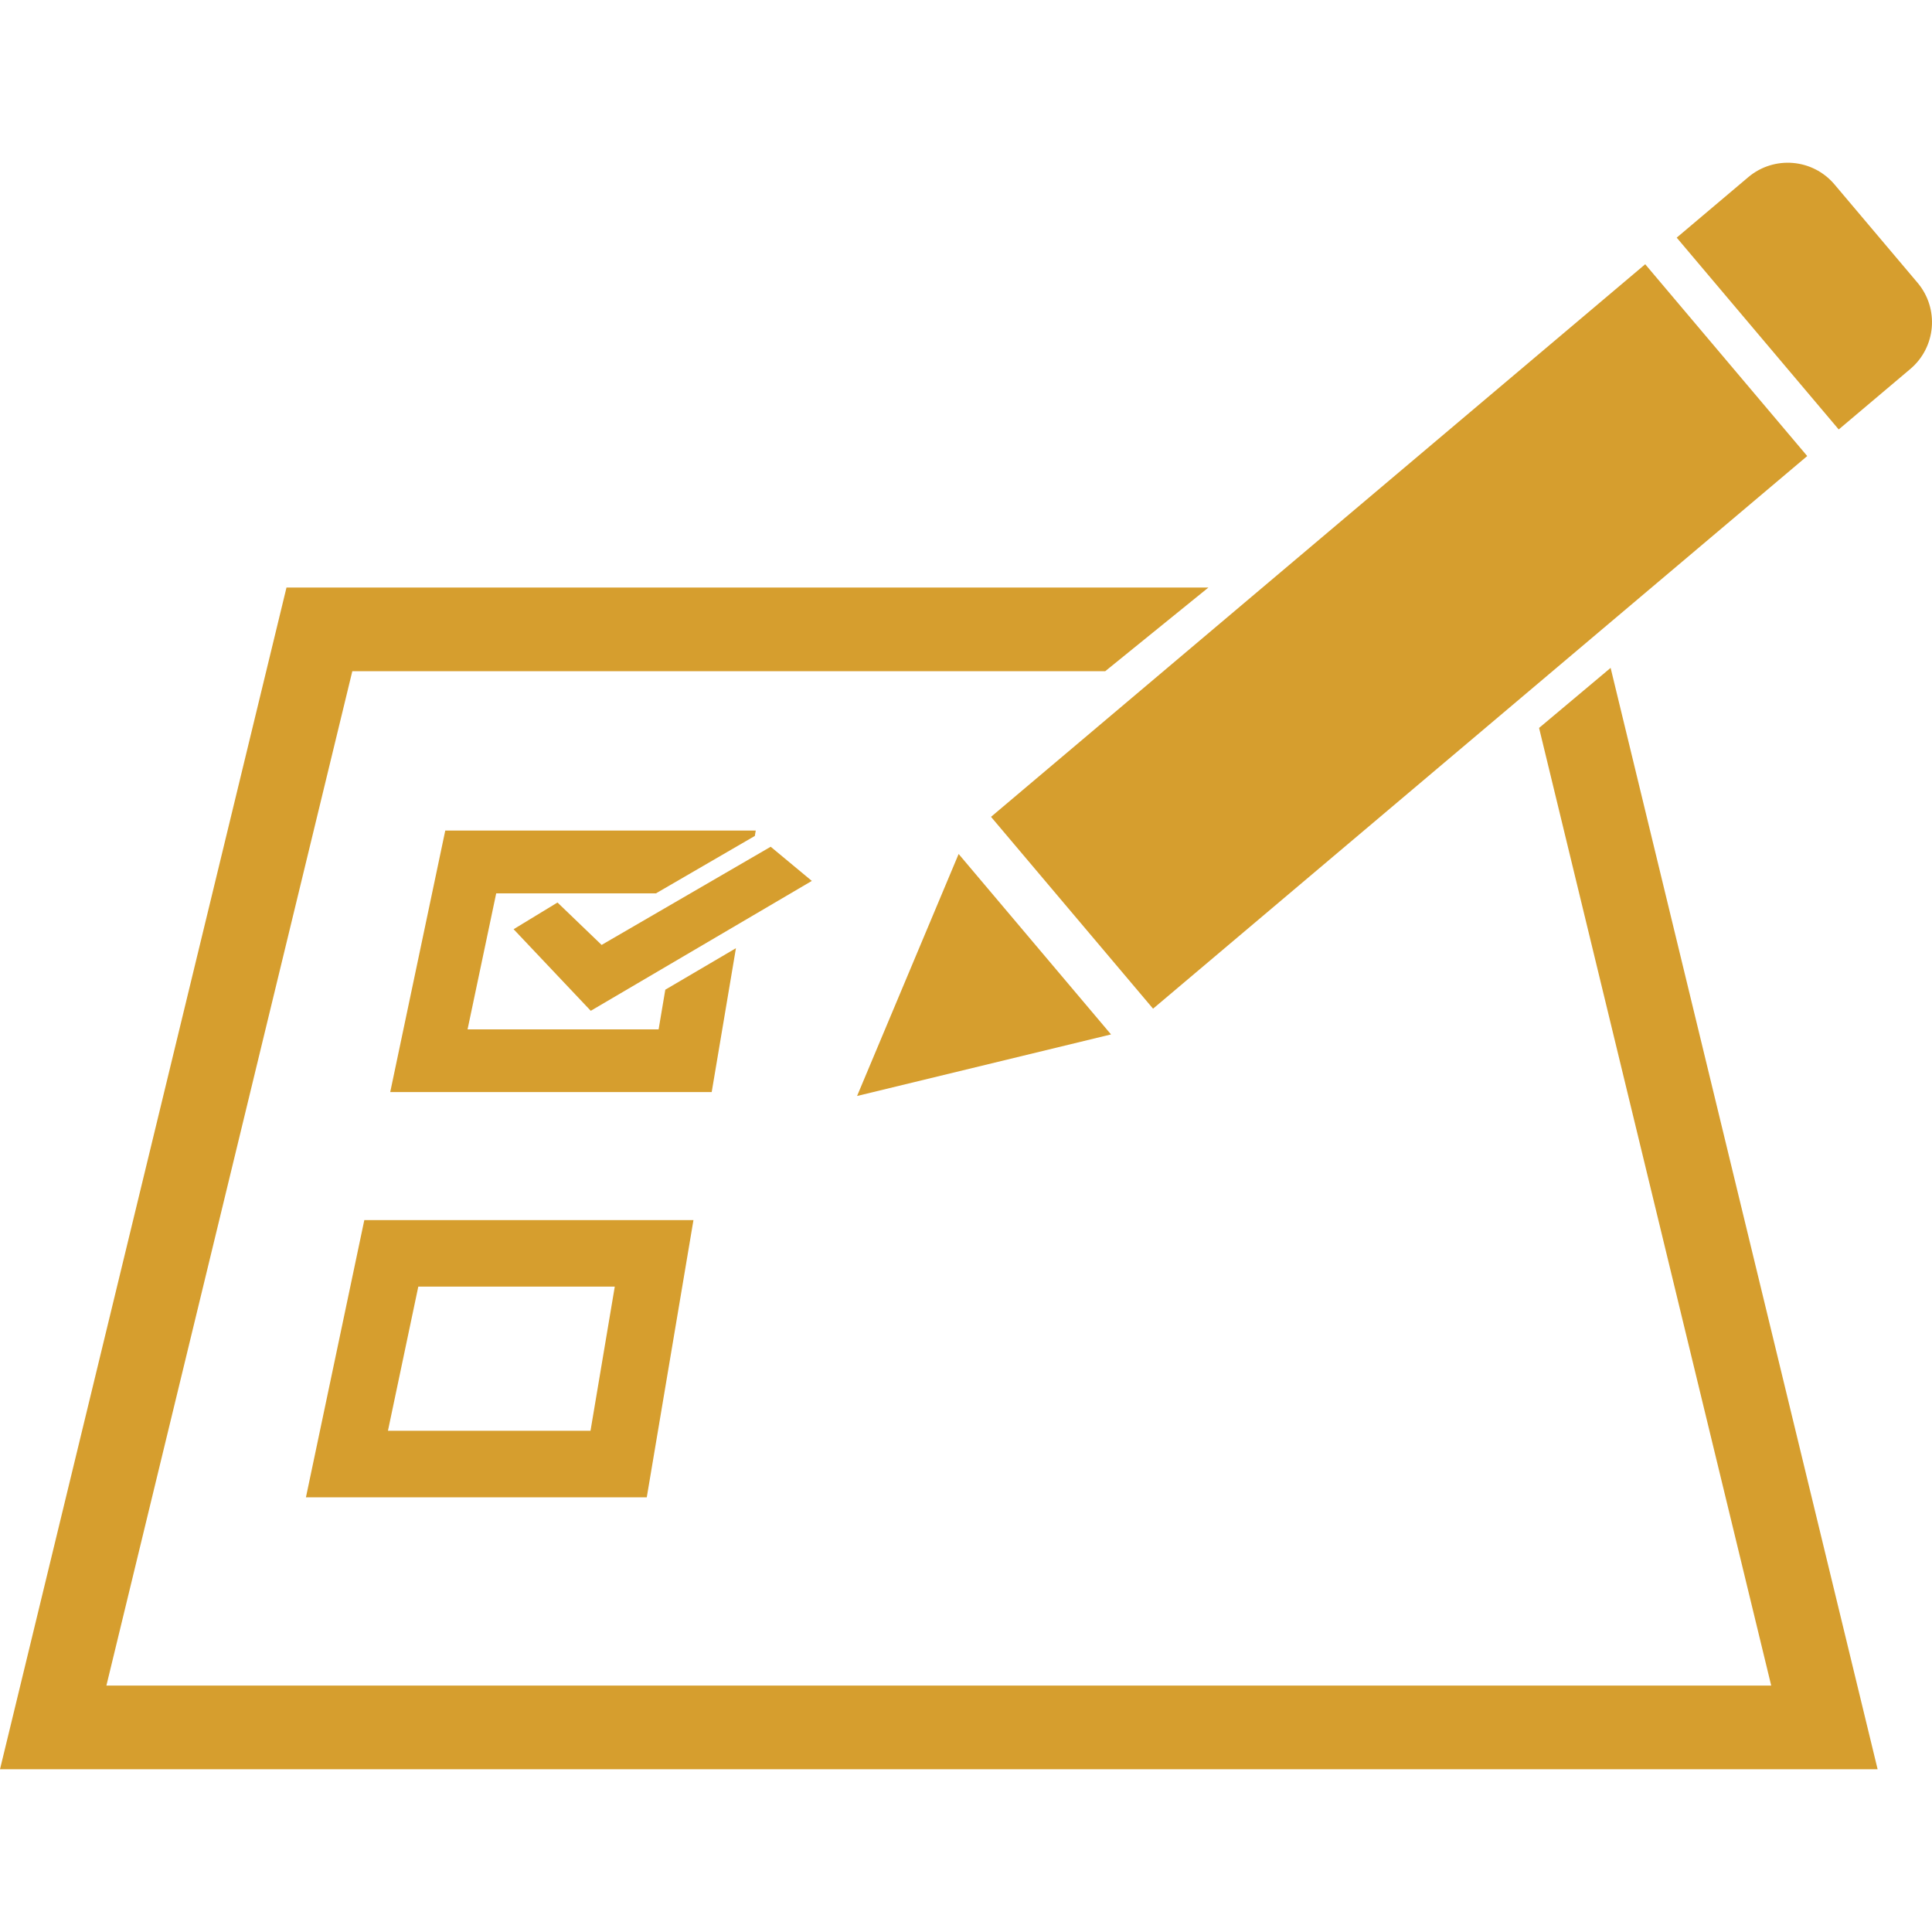
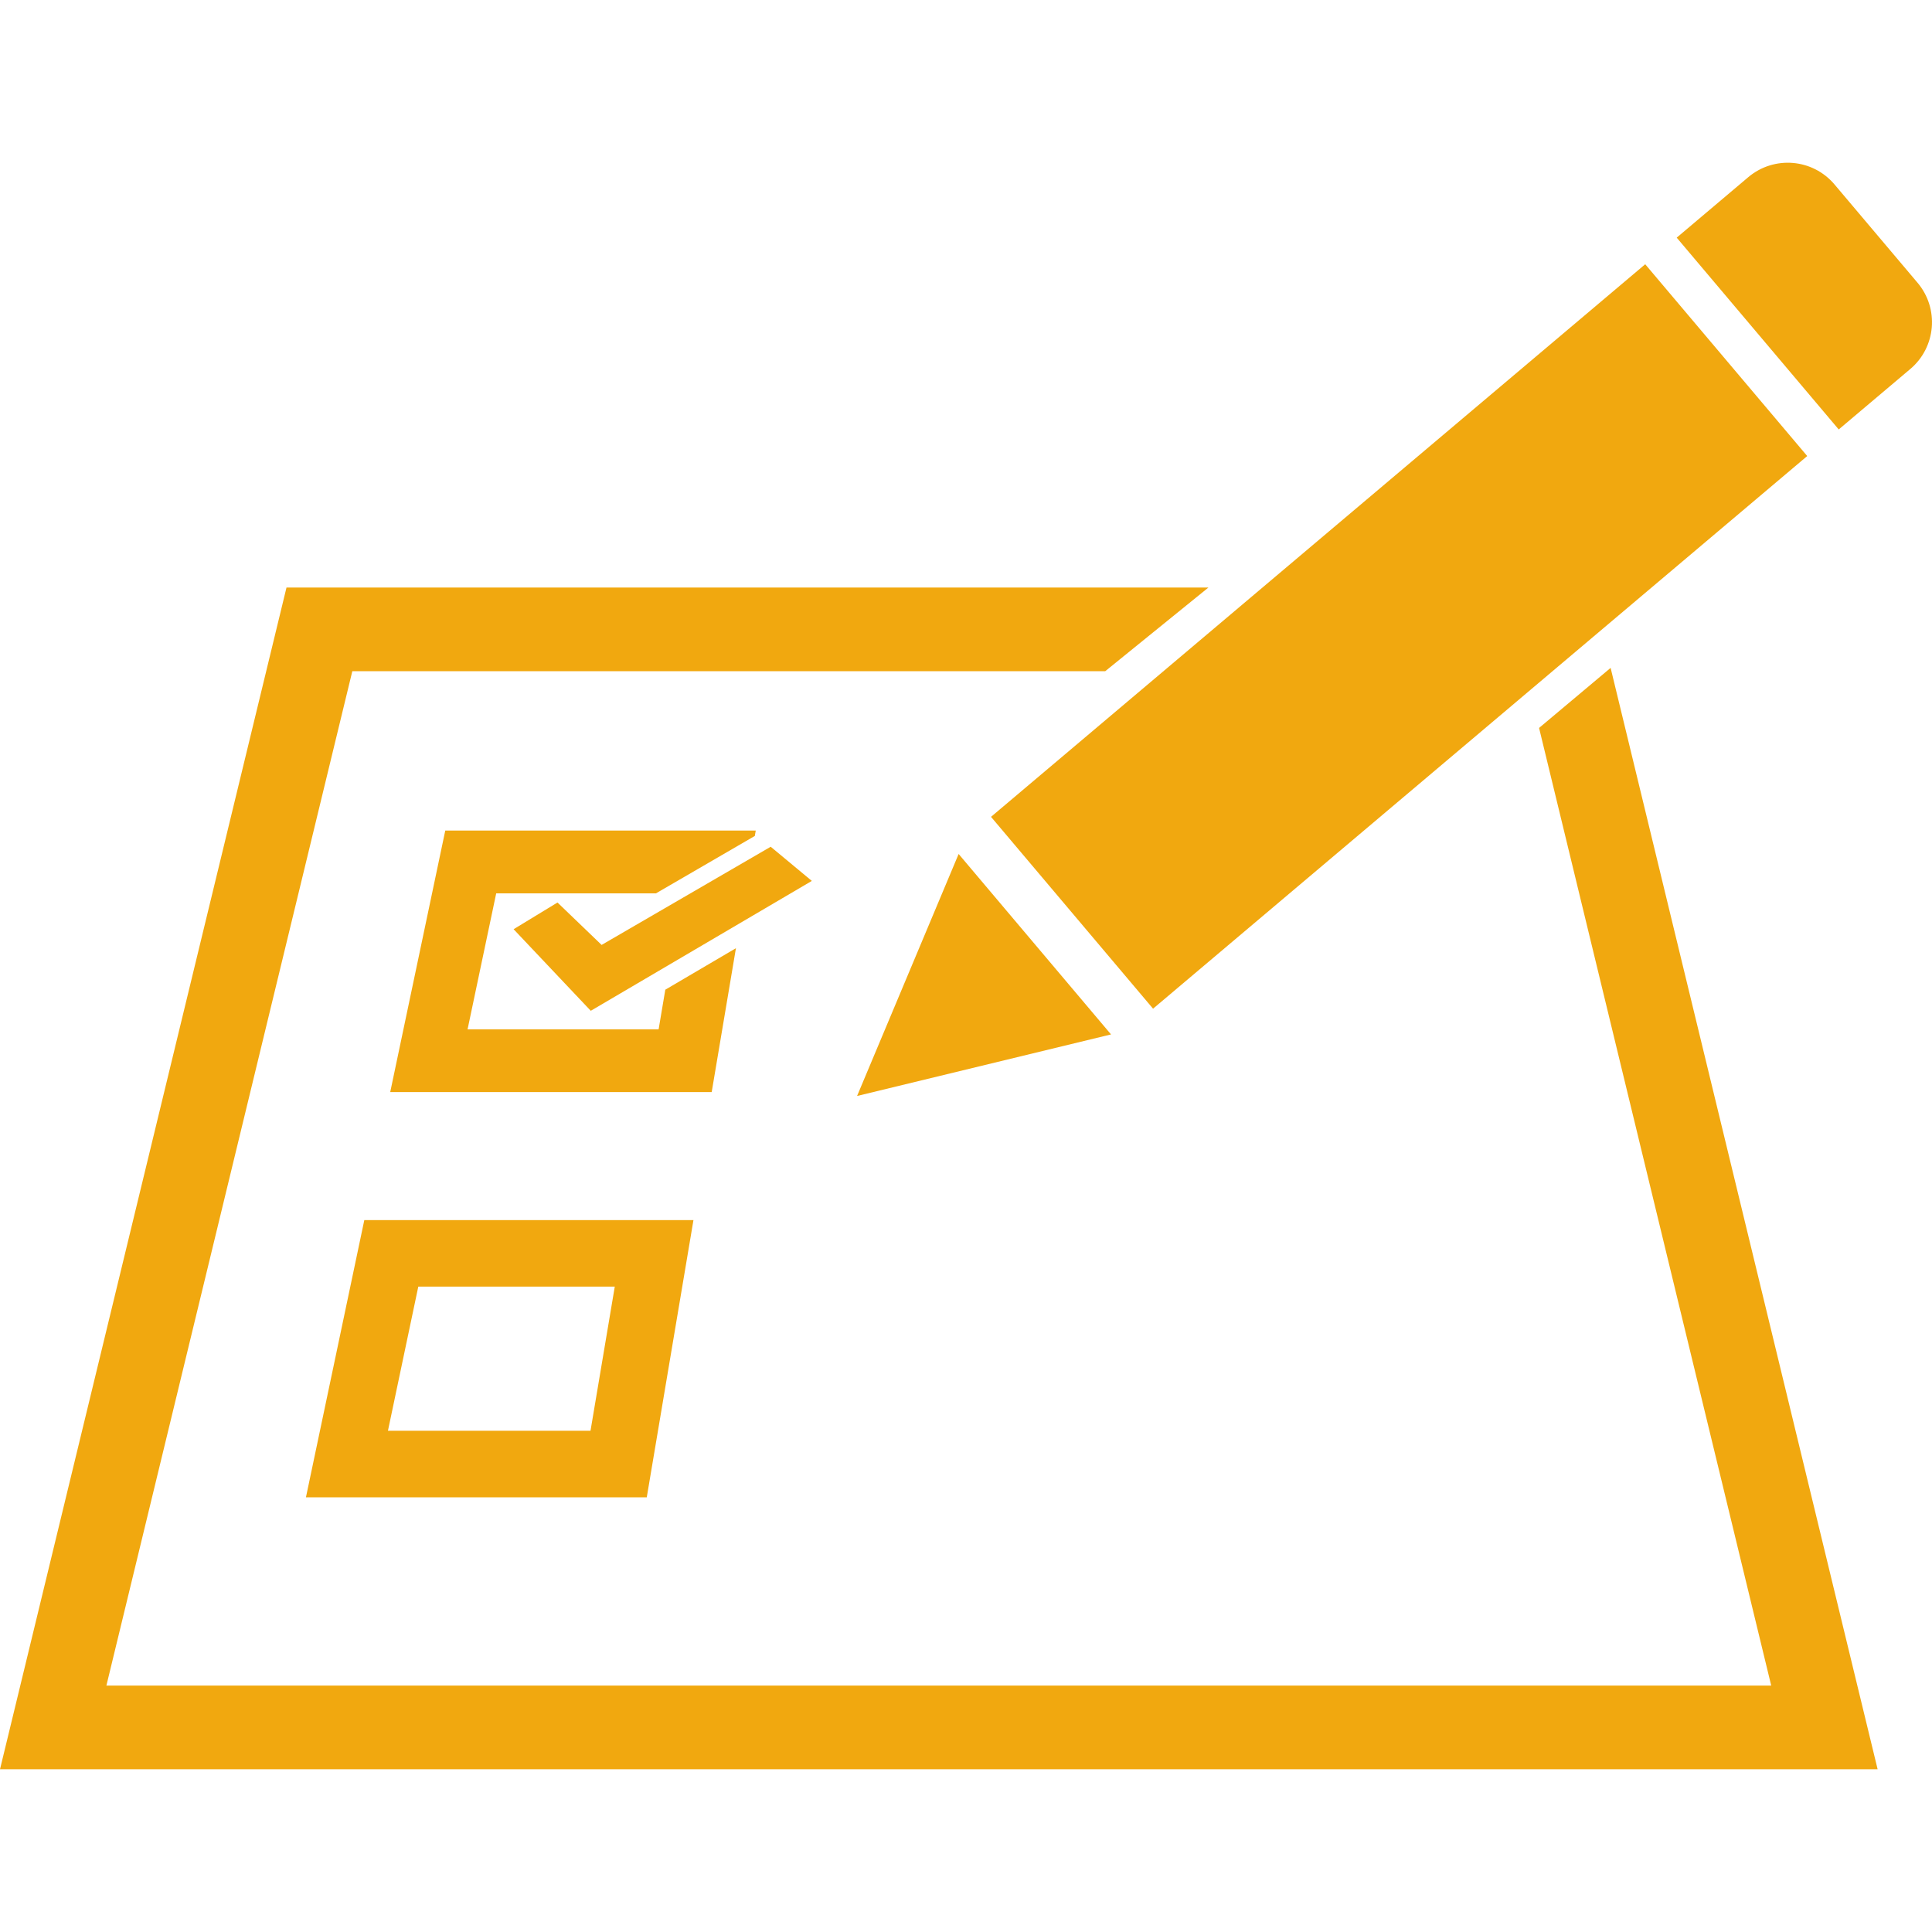
<svg xmlns="http://www.w3.org/2000/svg" version="1.1" id="Capa_1" x="0px" y="0px" width="124.89px" height="124.89px" viewBox="0 0 124.89 124.89" style="enable-background:new 0 0 124.89 124.89;" xml:space="preserve">
  <g>
    <g>
-       <path style="fill:#d69e2e;" d="M19.777,96.79h22.032l3.018-17.919H23.55L19.777,96.79z M27.04,83.17h12.701l-1.569,9.319H25.078L27.04,83.17z" />
-       <polygon style="fill:#d69e2e;" points="47.573,61.294 43.007,63.977 42.575,66.54 30.225,66.54 32.076,57.749 42.403,57.749 48.794,54.038     48.853,53.691 28.783,53.691 25.225,70.595 46.006,70.595   " />
-       <polygon style="fill:#d69e2e;" points="49.82,54.736 38.89,61.083 36.038,58.341 33.201,60.067 38.189,65.341 52.479,56.945   " />
-       <path style="fill:#d69e2e;" d="M123.956,18.278l-5.369-6.356c-1.409-1.668-3.904-1.878-5.574-0.469l-4.626,3.909l10.473,12.399l4.627-3.908    C125.156,22.442,125.365,19.946,123.956,18.278z" />
-       <polygon style="fill:#d69e2e;" points="104.115,43.174 99.49,47.056 114.496,108.96 6.878,108.96 22.775,43.388 71.445,43.388 78.117,37.979     18.52,37.979 0,114.37 121.375,114.37   " />
-       <polygon style="fill:#d69e2e;" points="106.351,17.082 64.062,52.803 74.537,65.204 98.283,45.144 98.3,45.129 103.521,40.718 116.824,29.48   " />
-       <polygon style="fill:#d69e2e;" points="55.404,70.847 71.82,66.868 61.969,55.204   " />
+       <path style="fill:#f1a80f;" d="M19.777,96.79h22.032l3.018-17.919H23.55L19.777,96.79z M27.04,83.17h12.701l-1.569,9.319H25.078L27.04,83.17z" />
+       <polygon style="fill:#f1a80f;" points="47.573,61.294 43.007,63.977 42.575,66.54 30.225,66.54 32.076,57.749 42.403,57.749 48.794,54.038     48.853,53.691 28.783,53.691 25.225,70.595 46.006,70.595   " />
+       <polygon style="fill:#f1a80f;" points="49.82,54.736 38.89,61.083 36.038,58.341 33.201,60.067 38.189,65.341 52.479,56.945   " />
+       <path style="fill:#f1a80f;" d="M123.956,18.278l-5.369-6.356c-1.409-1.668-3.904-1.878-5.574-0.469l-4.626,3.909l10.473,12.399l4.627-3.908    C125.156,22.442,125.365,19.946,123.956,18.278z" />
+       <polygon style="fill:#f1a80f;" points="104.115,43.174 99.49,47.056 114.496,108.96 6.878,108.96 22.775,43.388 71.445,43.388 78.117,37.979     18.52,37.979 0,114.37 121.375,114.37   " />
+       <polygon style="fill:#f1a80f;" points="106.351,17.082 64.062,52.803 74.537,65.204 98.283,45.144 98.3,45.129 103.521,40.718 116.824,29.48   " />
+       <polygon style="fill:#f1a80f;" points="55.404,70.847 71.82,66.868 61.969,55.204   " />
    </g>
  </g>
</svg>
